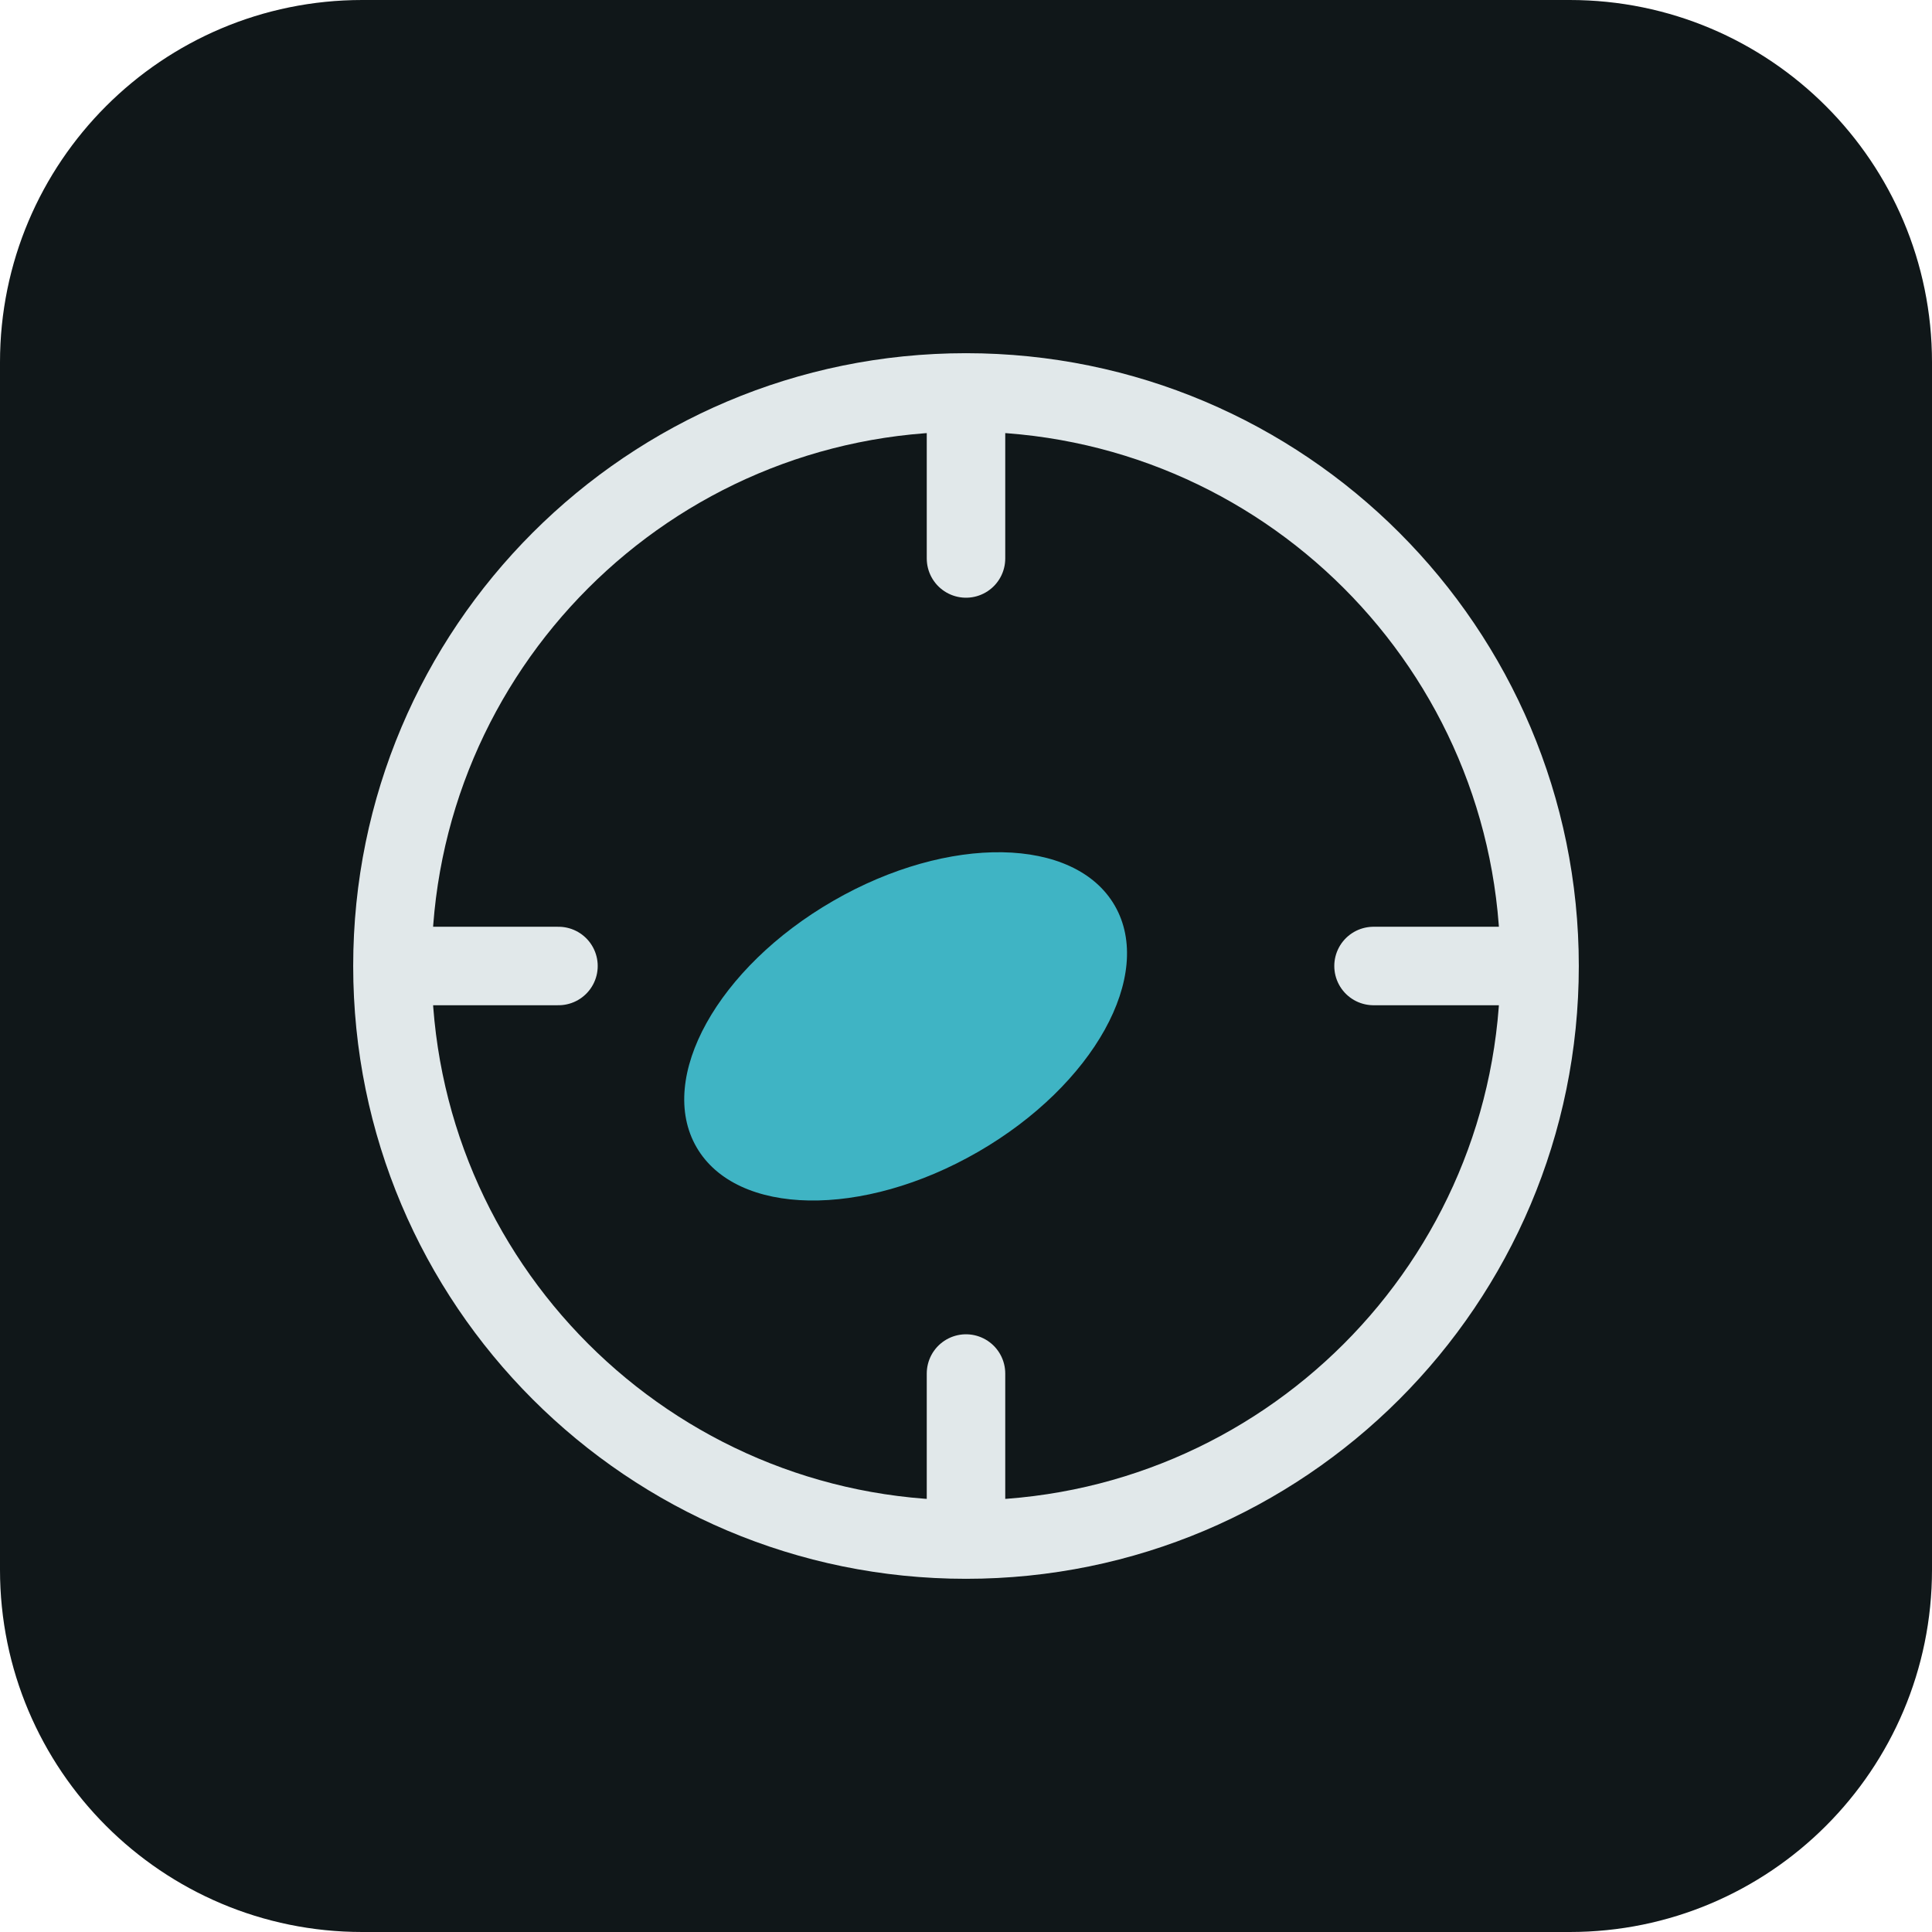
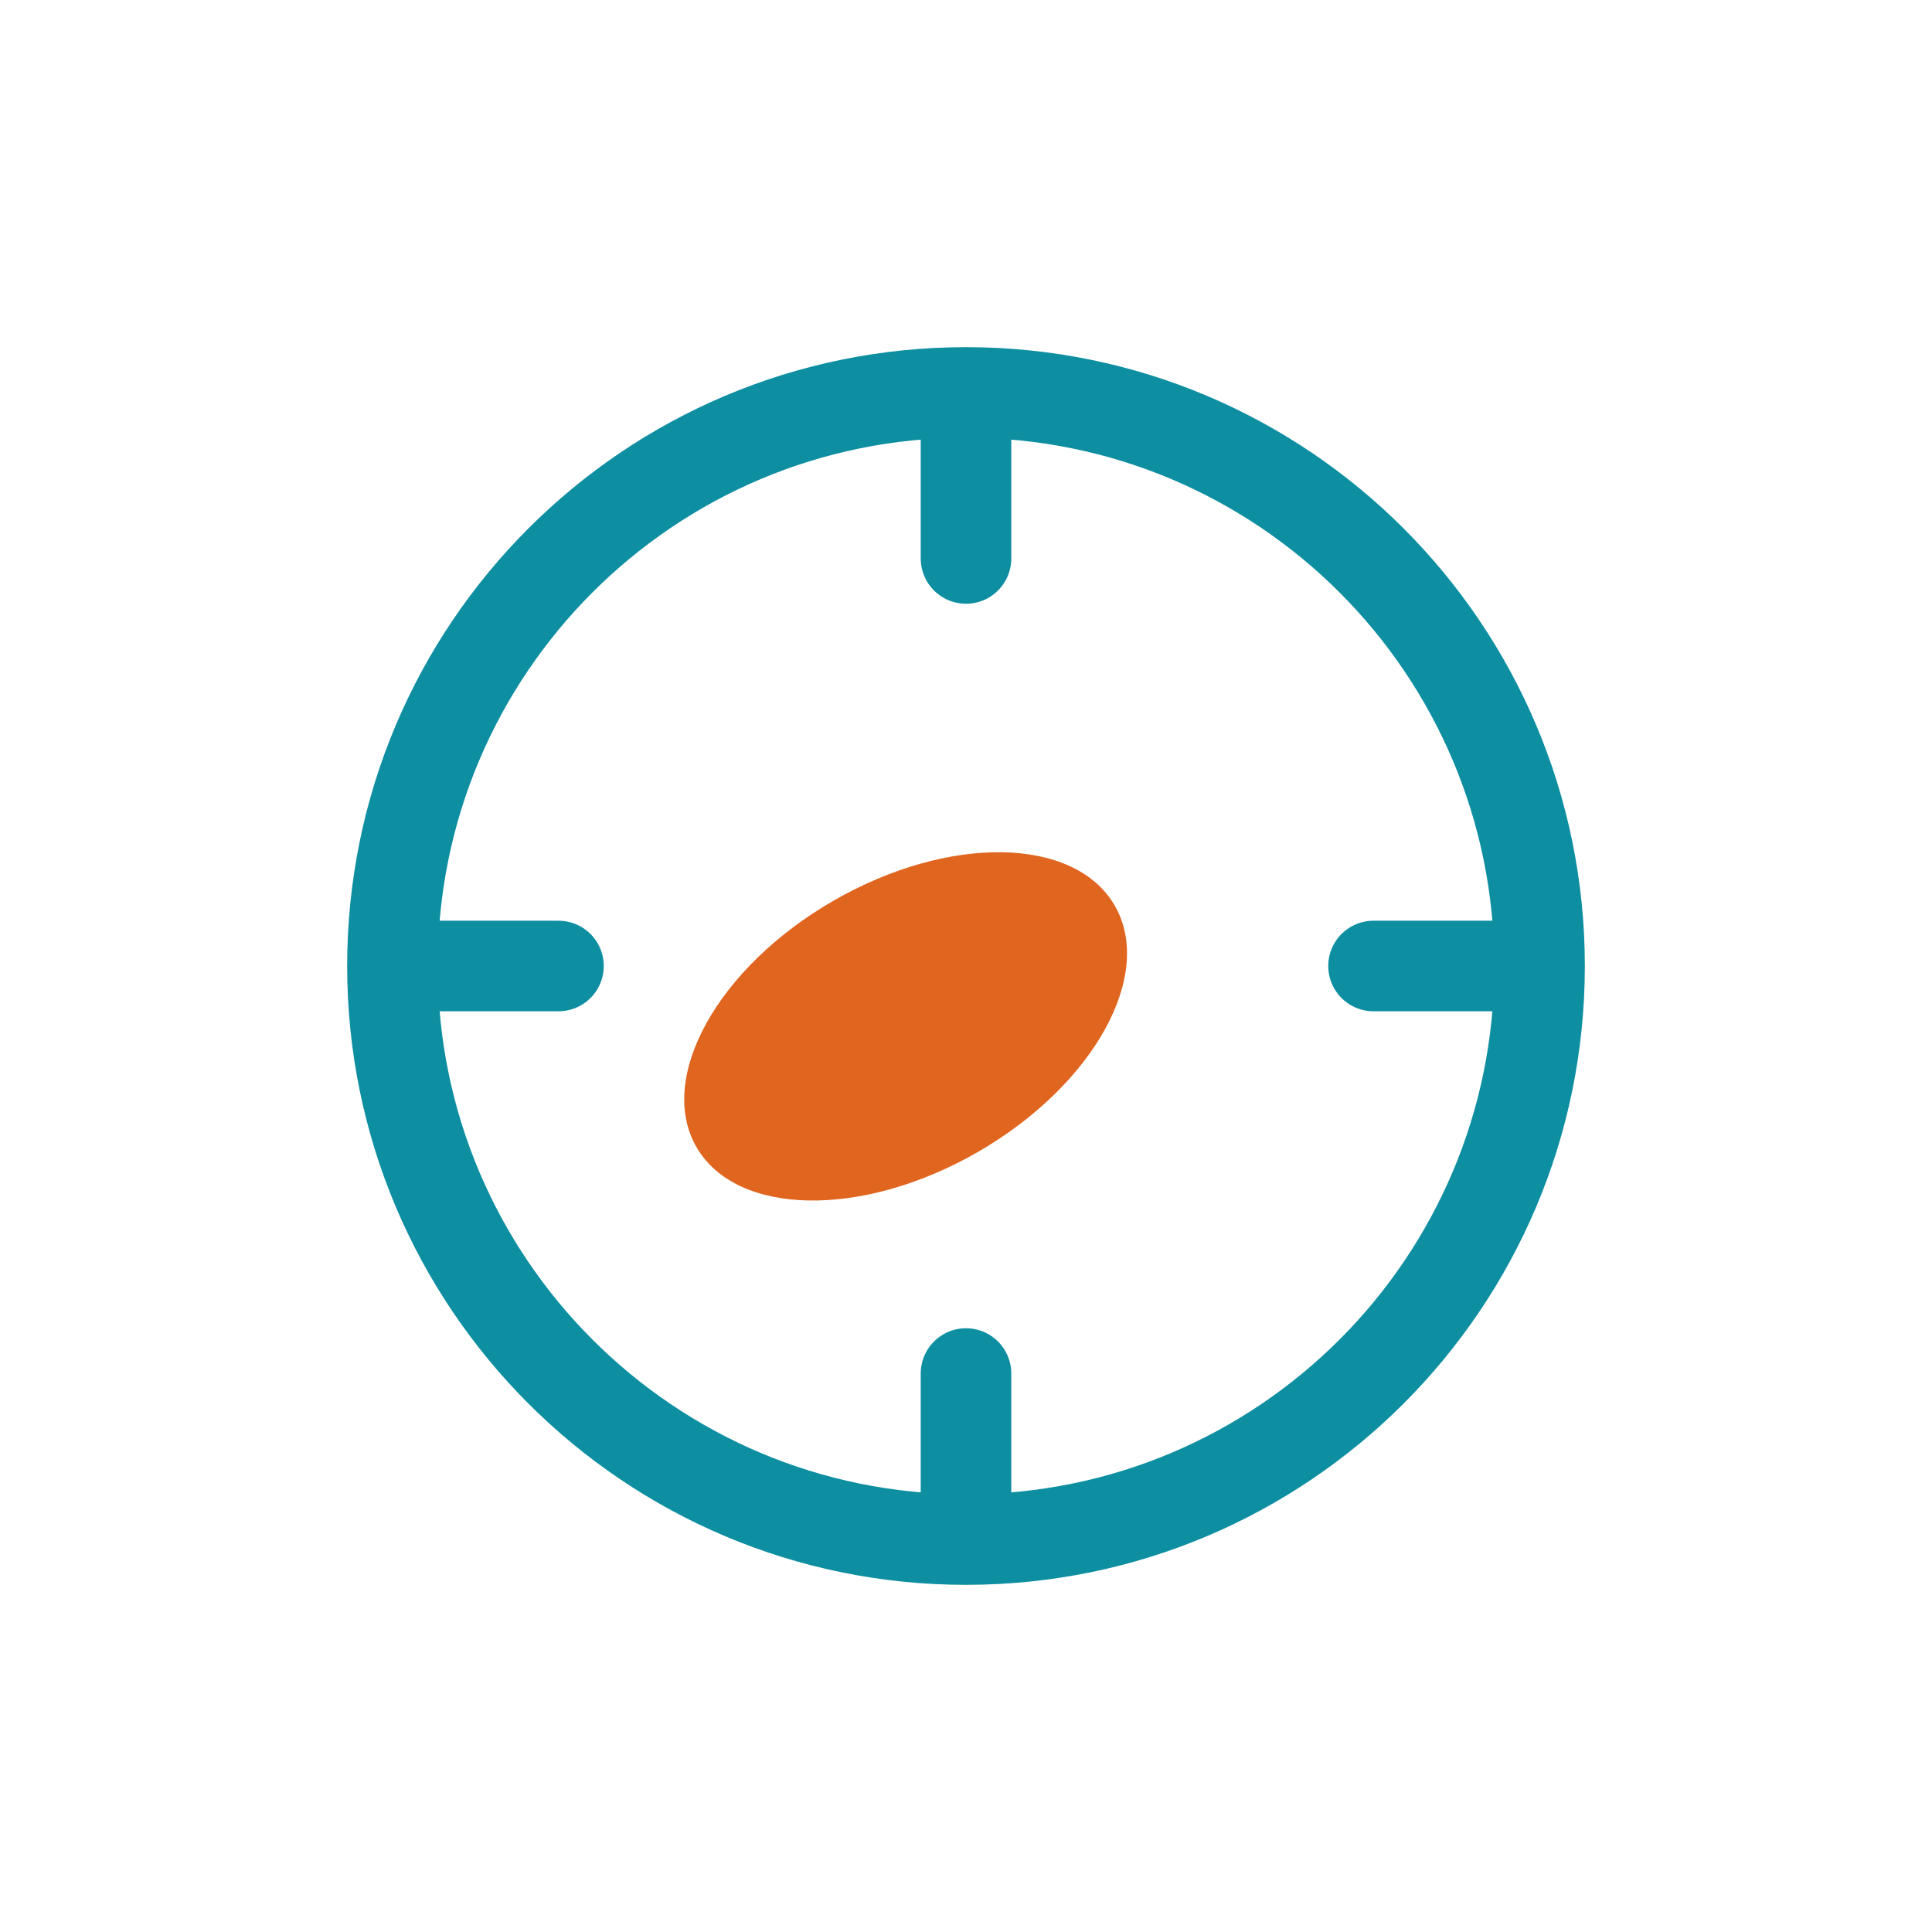
<svg xmlns="http://www.w3.org/2000/svg" viewBox="0 0 64 64" width="64" height="64" role="img" aria-label="SeedCounter">
-   <rect width="64" height="64" rx="12" fill="#101719" />
-   <circle cx="32" cy="32" r="19" fill="none" stroke="#e1e8ea" stroke-width="2.6" />
-   <path d="M32 13.8v4.7M32 50.2v-4.7M13.8 32h4.7M50.2 32h-4.7" stroke="#e1e8ea" stroke-width="2.6" stroke-linecap="round" />
-   <ellipse cx="30" cy="34" rx="8" ry="4.8" transform="rotate(-30 30 34)" fill="#3fb4c4" />
+   <circle cx="32" cy="32" r="19" fill="none" stroke="#0d8ea1" stroke-width="3" />
+   <path d="M32 13.8v4.7M32 50.2v-4.7M13.8 32h4.7M50.2 32h-4.7" stroke="#0d8ea1" stroke-width="3" stroke-linecap="round" />
+   <ellipse cx="30" cy="34" rx="8" ry="4.8" transform="rotate(-30 30 34)" fill="#e0651f" />
</svg>
